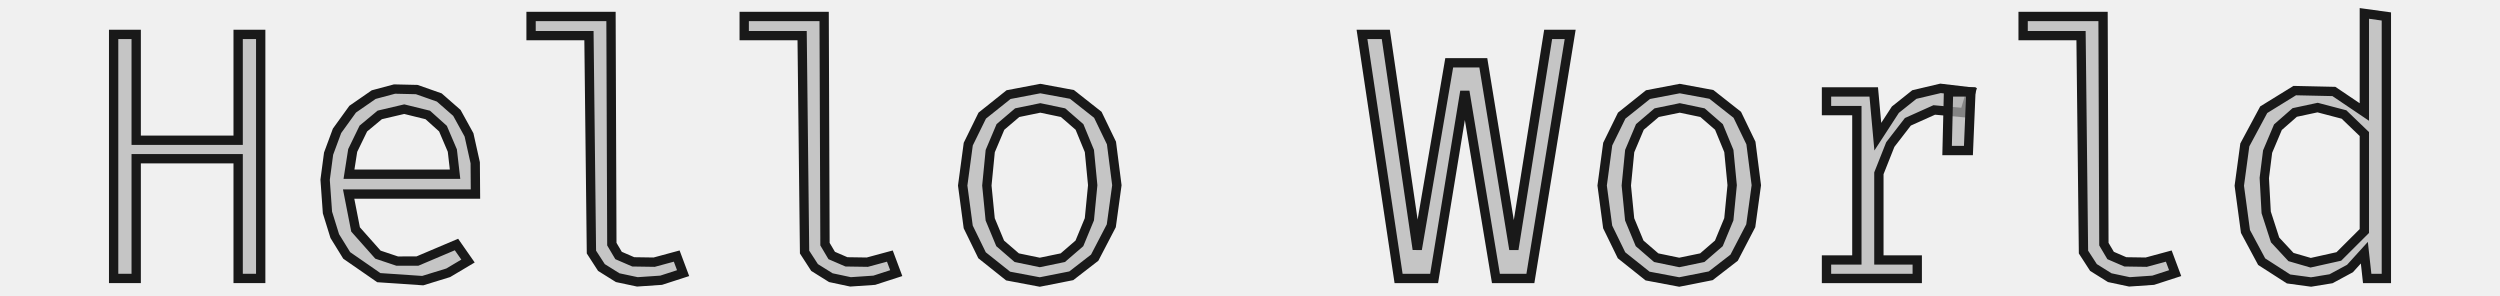
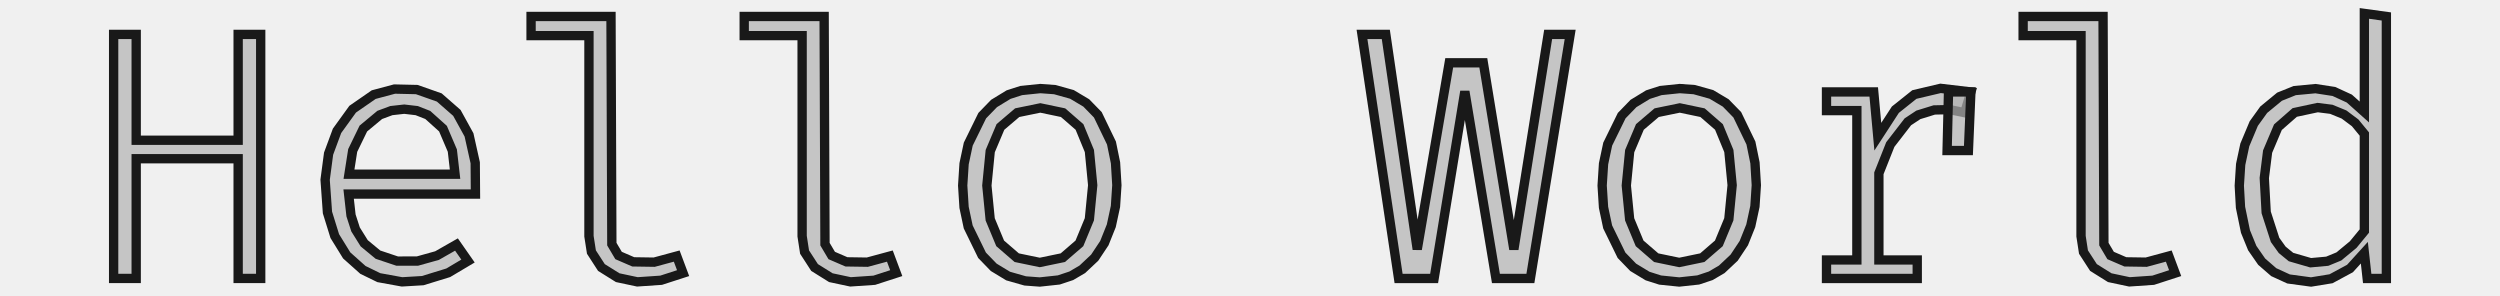
<svg xmlns="http://www.w3.org/2000/svg" version="1.1" viewBox="0 0 107.275 12.677" width="107.275mm" height="12.677mm">
  <defs>
    <marker id="arrow" viewBox="0 0 16 16" refX="8" refY="8" markerWidth="9" markerHeight="9" orient="auto-start-reverse">
      <path d="M 0 0 L 16 8 L 0 16 z" stroke="none" fill="context-fill" />
    </marker>
  </defs>
  <style>
     
        .background-fill {
            fill: #FFFFFF;
            stroke: none;
        }
         
        .grid {
            fill: #D8D8D8;
            stroke: #D8D8D8;
            stroke-width: 0.2;
        }
         
        .grid-stroke {
            fill: none;
            stroke: #D8D8D8;
            stroke-width: 0.2;
        }
         
        .grid-fill {
            fill: #D8D8D8;
            stroke: none;
        }
         
        .measure {
            fill: #00CCCC;
            stroke: #00CCCC;
            stroke-width: 0.2;
        }
         
        .measure-stroke {
            fill: none;
            stroke: #00CCCC;
            stroke-width: 0.2;
        }
         
        .measure-fill {
            fill: #00CCCC;
            stroke: none;
        }
         
        .highlight {
            fill: #FF9900;
            stroke: #FF9900;
            stroke-width: 0.2;
        }
         
        .highlight-stroke {
            fill: none;
            stroke: #FF9900;
            stroke-width: 0.2;
        }
         
        .highlight-fill {
            fill: #FF9900;
            stroke: none;
        }
         
        .entity {
            fill: rgba(178, 178, 178, 0.70);
            stroke: #191919;
            stroke-width: 0.4;
        }
        
            .active { fill-opacity: 1.0; stroke-opacity: 1.0; }
            .inactive { fill-opacity: 0.3; stroke-opacity: 0.3; }
        
  </style>
  <g class="entity">
    <path d="M10.219,11.948L11.187,11.948L11.187,1.476L10.219,1.476L10.219,6.018L5.844,6.018L5.844,1.476L4.876,1.476L4.876,11.948L5.844,11.948L5.844,6.811L10.219,6.811L10.219,11.948 Z  " />
-     <path d="M14.96,8.328L20.402,8.328L20.392,6.984L20.125,5.787L19.605,4.844L18.85,4.183L17.883,3.843L16.93,3.821L16.036,4.06L15.133,4.685L14.462,5.614L14.1,6.592L13.951,7.713L14.051,9.119L14.365,10.13L14.877,10.96L16.255,11.914L18.139,12.042L19.234,11.705L20.082,11.201L19.587,10.492L17.913,11.202L17.045,11.204L16.218,10.927L15.257,9.845L14.96,8.328 Z  M17.346,4.684L18.356,4.933L19.008,5.519L19.41,6.461L19.526,7.474L14.975,7.474L15.134,6.457L15.592,5.515L16.295,4.931L17.346,4.684 Z " />
-     <path d="M26.218,0.706L22.788,0.706L22.788,1.529L25.272,1.529L25.378,10.816L25.807,11.479L26.505,11.915L27.35,12.095L28.37,12.025L29.312,11.72L29.038,10.988L28.07,11.25L27.173,11.236L26.542,10.963L26.254,10.476L26.218,0.706 Z  " />
-     <path d="M35.364,0.706L31.934,0.706L31.934,1.529L34.419,1.529L34.524,10.816L34.953,11.479L35.651,11.915L36.496,12.095L37.517,12.025L38.458,11.72L38.184,10.988L37.216,11.25L36.32,11.236L35.688,10.963L35.4,10.476L35.364,0.706 Z  " />
-     <path d="M44.64,3.8L43.277,4.06L42.148,4.962L41.548,6.184L41.309,7.962L41.546,9.737L42.14,10.954L43.258,11.845L44.617,12.101L45.969,11.834L46.973,11.057L47.686,9.688L47.925,7.947L47.693,6.137L47.108,4.926L45.997,4.051L44.64,3.8 Z  M44.64,4.631L45.616,4.835L46.321,5.447L46.746,6.479L46.888,7.947L46.745,9.409L46.317,10.443L45.606,11.057L44.617,11.262L43.628,11.057L42.917,10.443L42.489,9.413L42.346,7.962L42.491,6.483L42.929,5.447L43.648,4.835L44.64,4.631 Z " />
+     <path d="M14.96,8.328L20.402,8.328L20.392,6.984L20.125,5.787L19.605,4.844L18.85,4.183L17.883,3.843L16.93,3.821L16.036,4.06L15.133,4.685L14.462,5.614L14.1,6.592L13.951,7.713L14.051,9.119L14.365,10.13L14.877,10.96L15.574,11.582L16.255,11.914L17.25,12.095L18.139,12.042L19.234,11.705L20.082,11.201L19.587,10.492L18.752,10.968L17.913,11.202L17.045,11.204L16.218,10.927L15.628,10.439L15.257,9.845L15.062,9.243L14.96,8.328 Z  M17.346,4.684L17.882,4.747L18.356,4.933L19.008,5.519L19.41,6.461L19.526,7.474L14.975,7.474L15.134,6.457L15.592,5.515L16.295,4.931L16.793,4.746L17.346,4.684 Z " />
+     <path d="M26.218,0.706L22.788,0.706L22.788,1.529L25.272,1.529L25.272,10.134L25.378,10.816L25.807,11.479L26.505,11.915L27.35,12.095L28.37,12.025L29.312,11.72L29.038,10.988L28.07,11.25L27.173,11.236L26.542,10.963L26.254,10.476L26.218,0.706 Z  " />
+     <path d="M35.364,0.706L31.934,0.706L31.934,1.529L34.419,1.529L34.419,10.134L34.524,10.816L34.953,11.479L35.651,11.915L36.496,12.095L37.517,12.025L38.458,11.72L38.184,10.988L37.216,11.25L36.32,11.236L35.688,10.963L35.4,10.476L35.364,0.706 Z  " />
+     <path d="M44.64,3.8L43.819,3.885L43.277,4.06L42.654,4.44L42.148,4.962L41.548,6.184L41.369,7.027L41.309,7.962L41.368,8.897L41.546,9.737L42.14,10.954L42.64,11.47L43.258,11.845L43.991,12.054L44.617,12.101L45.432,12.013L45.969,11.834L46.442,11.556L46.973,11.057L47.388,10.432L47.686,9.688L47.865,8.858L47.925,7.947L47.867,6.988L47.693,6.137L47.108,4.926L46.612,4.417L45.997,4.051L45.265,3.846L44.64,3.8 Z  M44.64,4.631L45.616,4.835L46.321,5.447L46.746,6.479L46.888,7.947L46.745,9.409L46.317,10.443L45.606,11.057L44.617,11.262L43.628,11.057L42.917,10.443L42.489,9.413L42.346,7.962L42.491,6.483L42.929,5.447L43.648,4.835L44.64,4.631 Z " />
    <path d="M67.376,1.476L66.431,1.476L64.96,10.698L63.649,2.695L62.186,2.695L60.814,10.698L59.465,1.476L58.443,1.476L60.013,11.948L61.538,11.948L62.856,3.922L64.19,11.948L65.669,11.948L67.376,1.476 Z  " />
-     <path d="M72.079,3.8L70.716,4.06L69.587,4.962L68.987,6.184L68.748,7.962L68.985,9.737L69.579,10.954L70.697,11.845L72.056,12.101L73.408,11.834L74.412,11.057L75.125,9.688L75.364,7.947L75.132,6.137L74.547,4.926L73.436,4.051L72.079,3.8 Z  M72.079,4.631L73.055,4.835L73.76,5.447L74.185,6.479L74.327,7.947L74.184,9.409L73.756,10.443L73.045,11.057L72.056,11.262L71.067,11.057L70.356,10.443L69.928,9.413L69.785,7.962L69.93,6.483L70.368,5.447L71.087,4.835L72.079,4.631 Z " />
-     <path d="M78.375,11.948L82.269,11.948L82.269,11.155L80.623,11.155L80.623,7.436L81.113,6.202L81.867,5.226L82.999,4.718L84.304,4.837L84.571,3.945L83.269,3.791L82.146,4.056L81.33,4.707L80.577,5.866L80.402,3.945L78.375,3.945L78.375,4.745L79.678,4.745L79.678,11.155L78.375,11.155L78.375,11.948 Z  " />
+     <path d="M72.079,3.8L71.258,3.885L70.716,4.06L70.093,4.44L69.587,4.962L68.987,6.184L68.808,7.027L68.748,7.962L68.807,8.897L68.985,9.737L69.579,10.954L70.079,11.47L70.697,11.845L71.236,12.017L72.056,12.101L72.871,12.013L73.408,11.834L73.881,11.556L74.412,11.057L74.827,10.432L75.125,9.688L75.304,8.858L75.364,7.947L75.306,6.988L75.132,6.137L74.547,4.926L74.051,4.417L73.436,4.051L72.704,3.846L72.079,3.8 Z  M72.079,4.631L73.055,4.835L73.76,5.447L74.185,6.479L74.327,7.947L74.184,9.409L73.756,10.443L73.045,11.057L72.056,11.262L71.067,11.057L70.356,10.443L69.928,9.413L69.785,7.962L69.93,6.483L70.368,5.447L71.087,4.835L72.079,4.631 Z " />
+     <path d="M78.375,11.948L82.269,11.948L82.269,11.155L80.623,11.155L80.623,7.436L81.113,6.202L81.867,5.226L82.317,4.929L82.999,4.718L83.665,4.704L84.304,4.837L84.571,3.945L83.269,3.791L82.146,4.056L81.33,4.707L80.577,5.866L80.402,3.945L78.375,3.945L78.375,4.745L79.678,4.745L79.678,11.155L78.375,11.155L78.375,11.948 Z  " />
    <path d="M83.55,6.46L84.465,6.46L84.571,3.945L83.611,3.945L83.55,6.46 Z  " />
-     <path d="M90.242,0.706L86.812,0.706L86.812,1.529L89.297,1.529L89.402,10.816L89.831,11.479L90.529,11.915L91.374,12.095L92.395,12.025L93.336,11.72L93.062,10.988L92.094,11.25L91.198,11.236L90.566,10.963L90.278,10.476L90.242,0.706 Z  " />
-     <path d="M101.454,0.576L101.454,4.806L100.148,3.925L98.467,3.887L97.136,4.708L96.325,6.218L96.088,7.97L96.353,9.933L97.048,11.228L98.202,11.97L99.167,12.101L100.025,11.961L100.838,11.522L101.454,10.843L101.576,11.948L102.399,11.948L102.399,0.706L101.454,0.576 Z  M99.449,4.616L100.581,4.913L101.454,5.752L101.454,9.913L100.36,11.004L99.15,11.274L98.306,11.029L97.624,10.295L97.242,9.113L97.161,7.638L97.303,6.505L97.746,5.458L98.467,4.826L99.449,4.616 Z " />
+     <path d="M90.242,0.706L86.812,0.706L86.812,1.529L89.297,1.529L89.297,10.134L89.402,10.816L89.831,11.479L90.529,11.915L91.374,12.095L92.395,12.025L93.336,11.72L93.062,10.988L92.094,11.25L91.198,11.236L90.566,10.963L90.278,10.476L90.242,0.706 Z  " />
+     <path d="M101.454,0.576L101.454,4.806L100.81,4.23L100.148,3.925L99.358,3.803L98.467,3.887L97.815,4.149L97.136,4.708L96.709,5.302L96.325,6.218L96.147,7.053L96.088,7.97L96.14,8.899L96.353,9.933L96.644,10.646L97.048,11.228L97.566,11.678L98.202,11.97L99.167,12.101L100.025,11.961L100.838,11.522L101.454,10.843L101.576,11.948L102.399,11.948L102.399,0.706L101.454,0.576 Z  M99.449,4.616L100.037,4.69L100.581,4.913L101.06,5.271L101.454,5.752L101.454,9.913L100.975,10.496L100.36,11.004L99.862,11.209L99.15,11.274L98.306,11.029L97.928,10.719L97.624,10.295L97.242,9.113L97.161,7.638L97.303,6.505L97.746,5.458L98.467,4.826L99.449,4.616 Z " />
  </g>
</svg>
